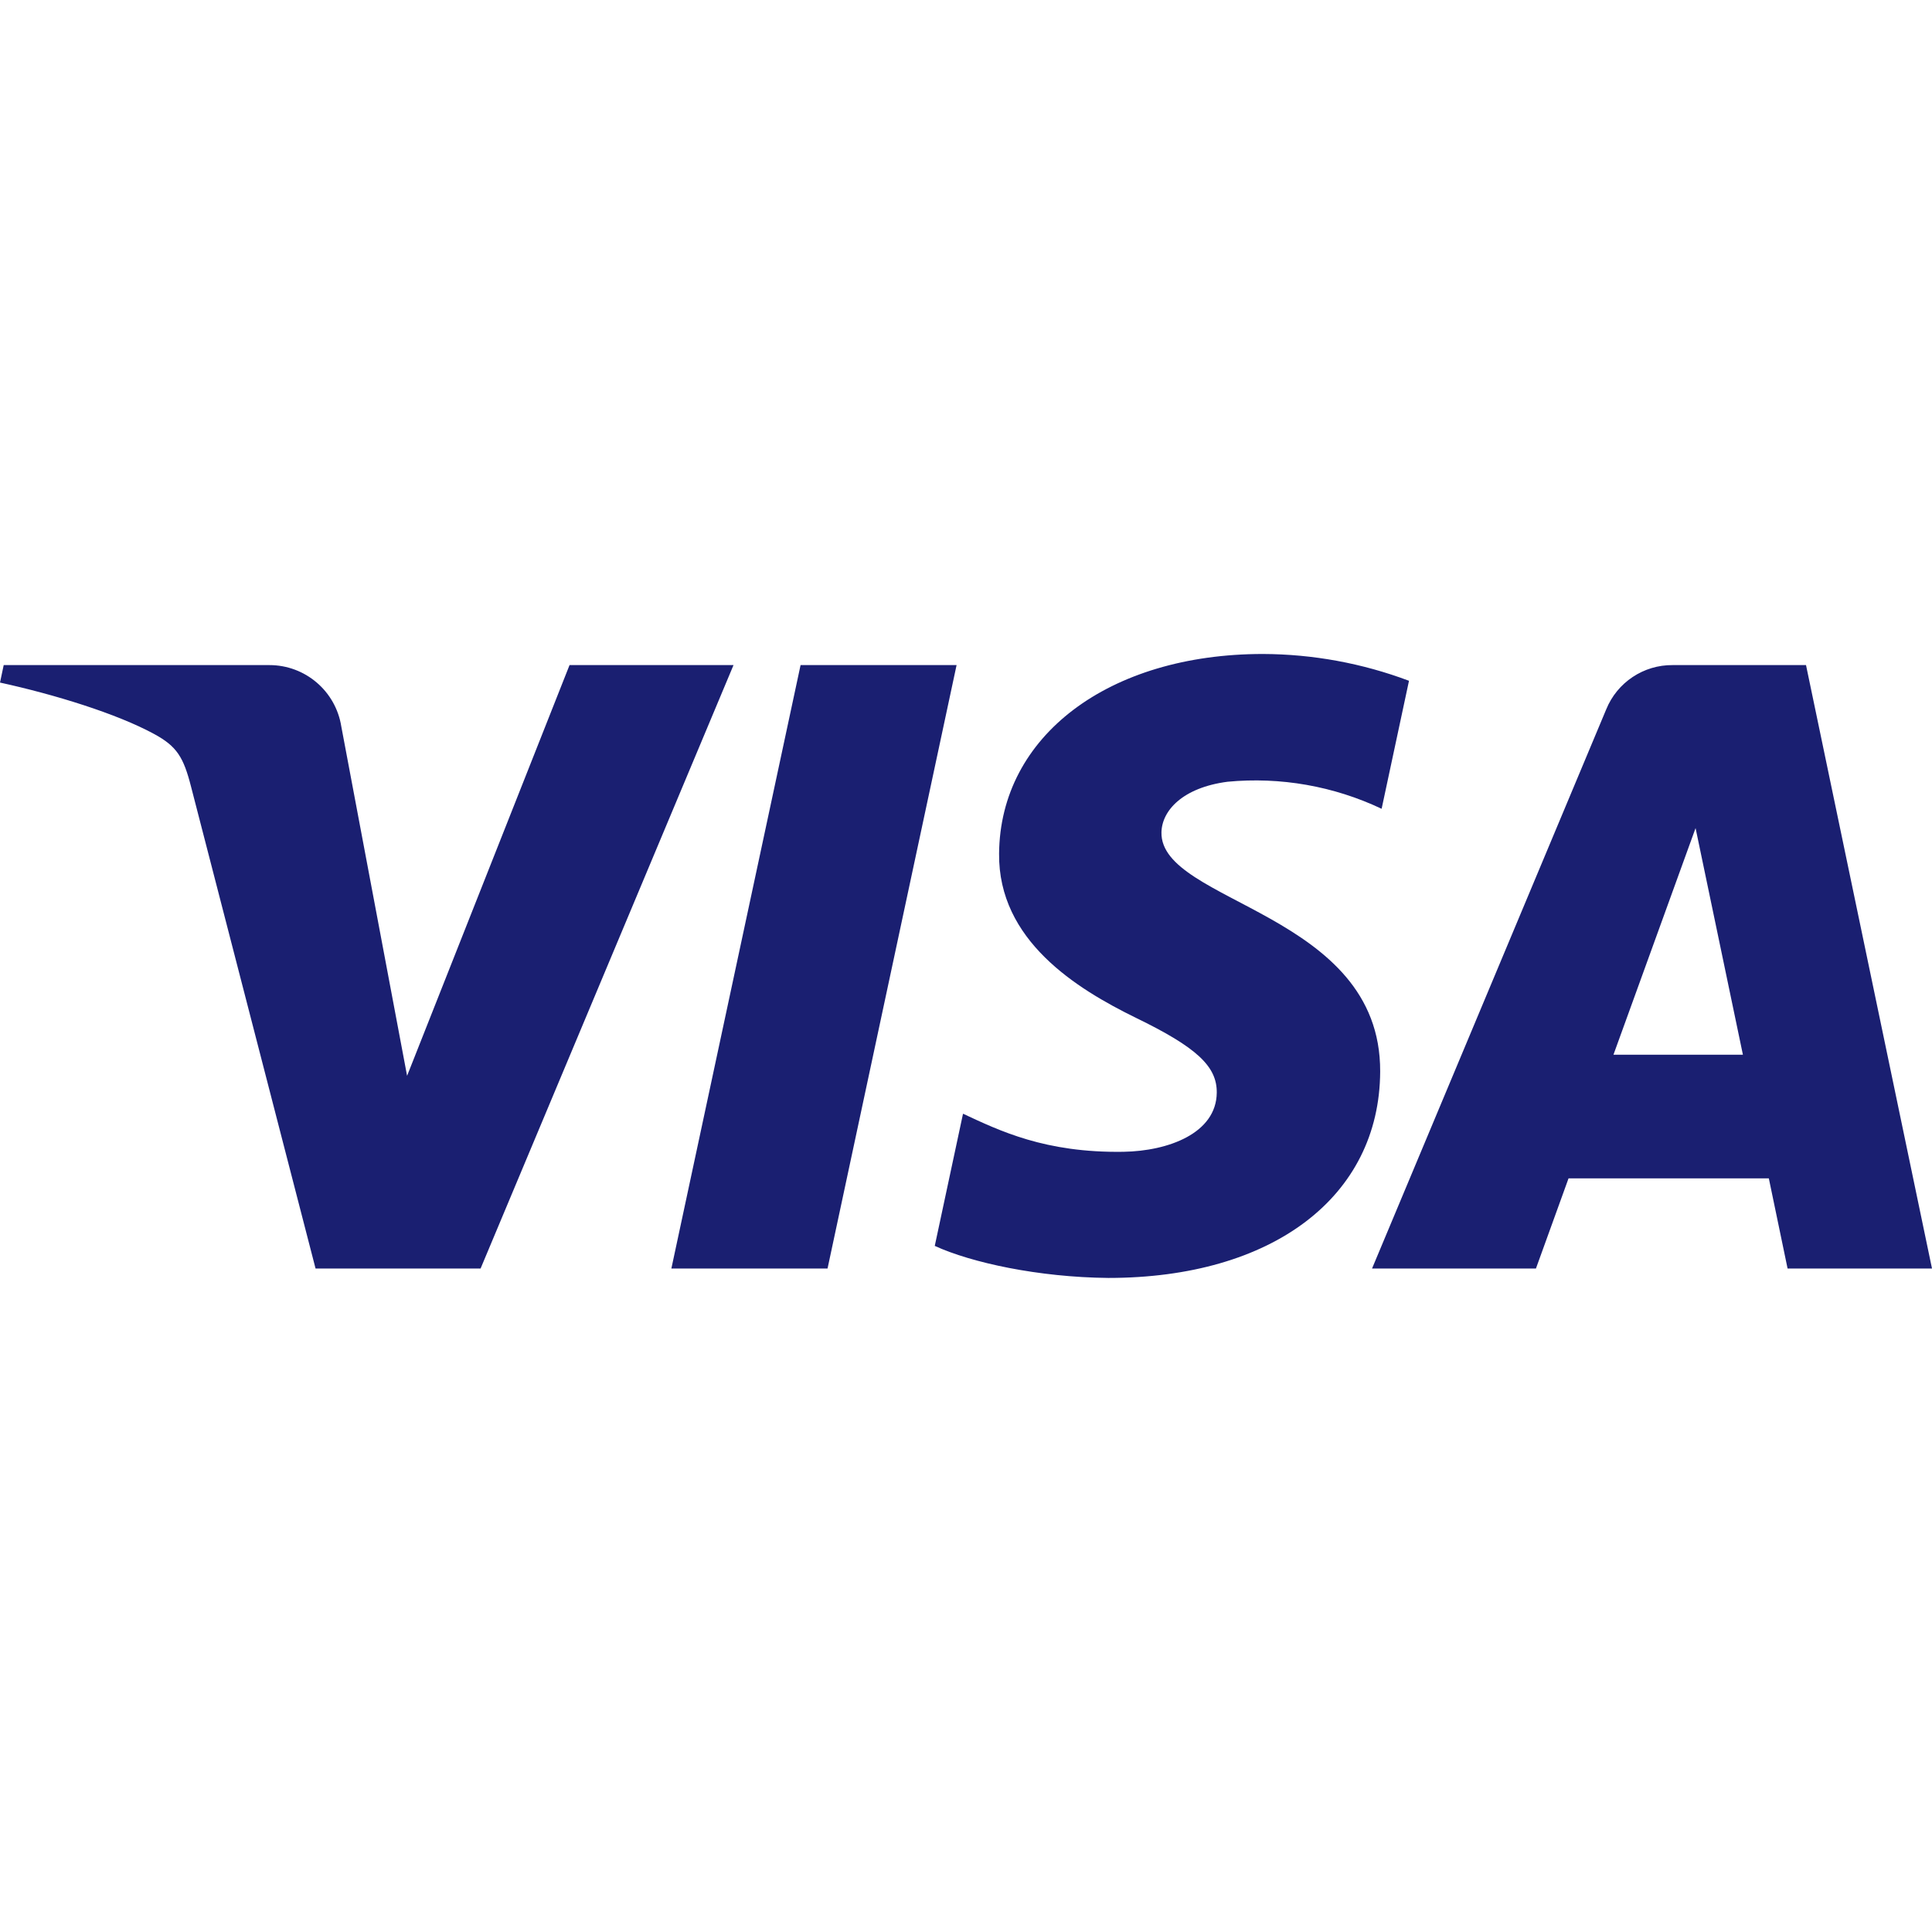
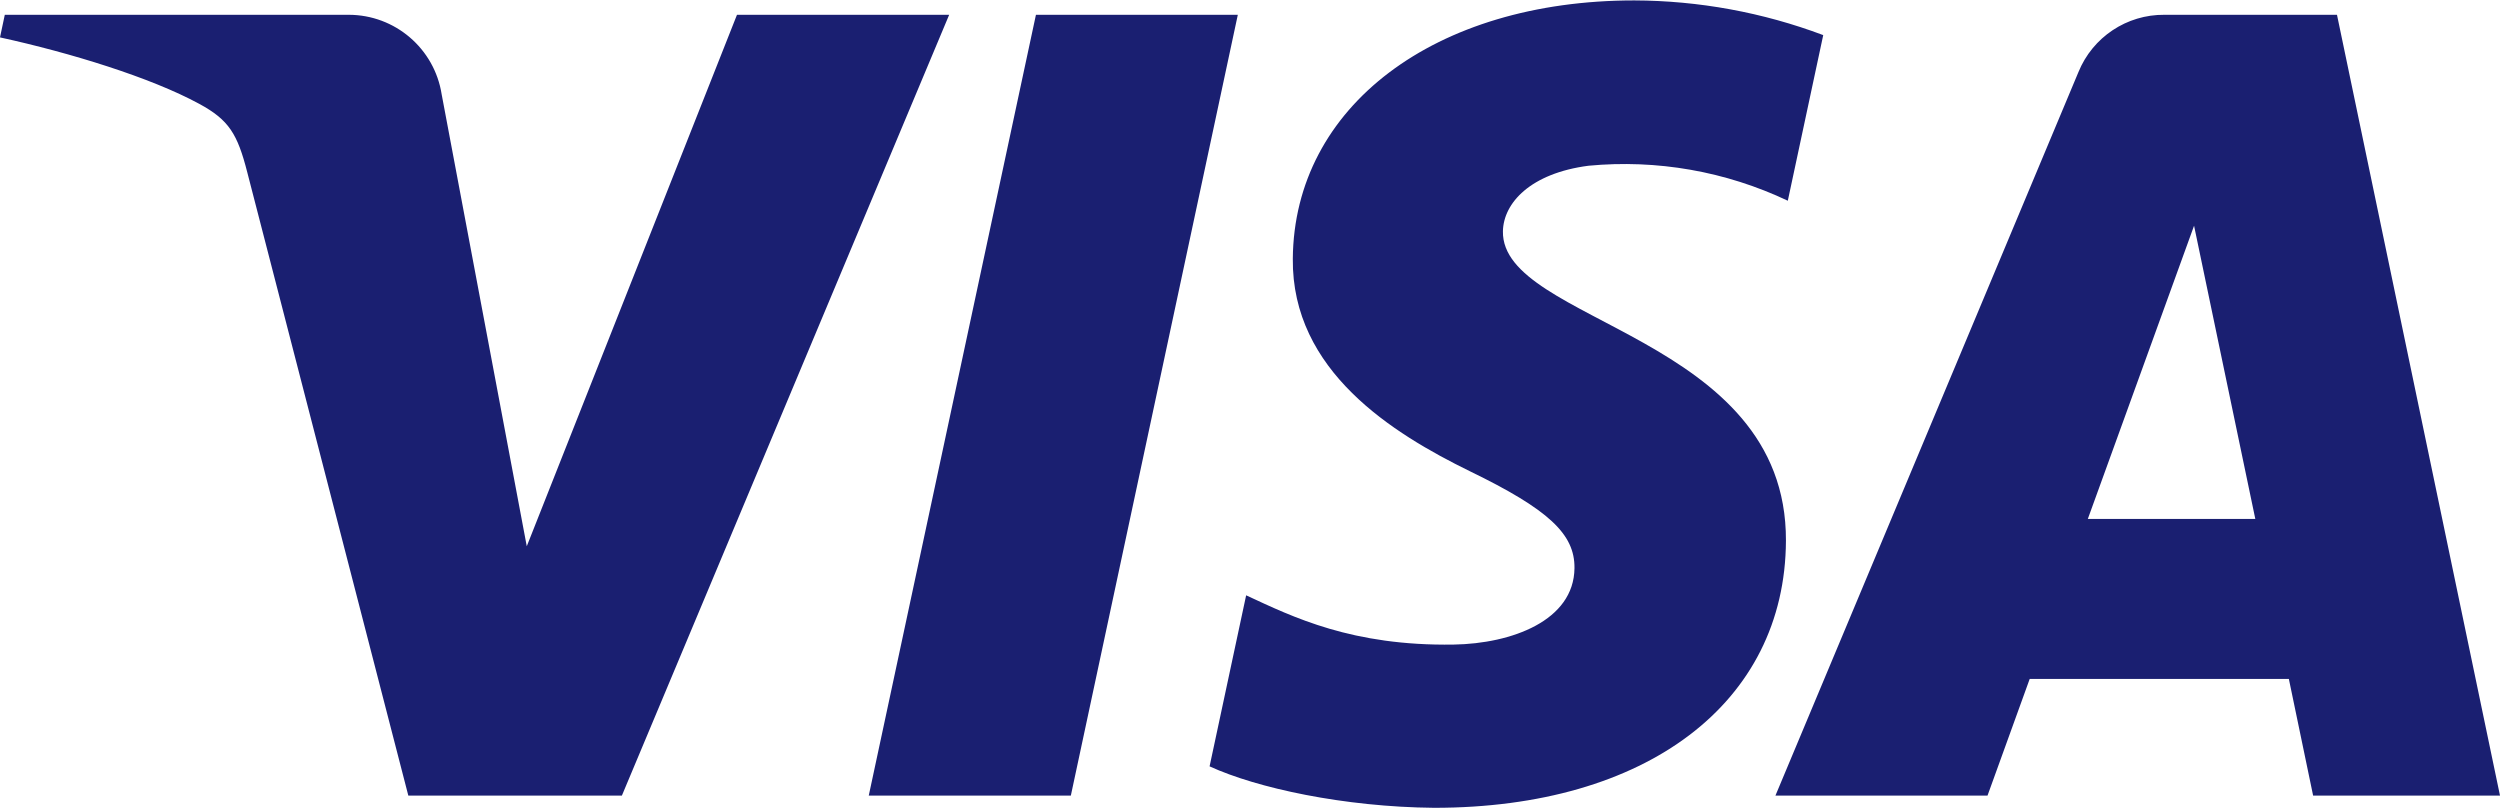
- <svg xmlns="http://www.w3.org/2000/svg" fill="#1A1F71" role="img" viewBox="0 0 24 24">
+ <svg xmlns="http://www.w3.org/2000/svg" fill="#1A1F71" role="img" viewBox="0 8.12 24 7.76">
  <path d="M9.112 8.262L5.97 15.758H3.92L2.374 9.775c-.094-.368-.175-.503-.461-.658C1.447 8.864.677 8.627 0 8.479l.046-.217h3.3a.904.904 0 01.894.764l.817 4.338 2.018-5.102zm8.033 5.049c.008-1.979-2.736-2.088-2.717-2.972.006-.269.262-.555.822-.628a3.66 3.66 0 011.913.336l.34-1.59a5.207 5.207 0 00-1.814-.333c-1.917 0-3.266 1.02-3.278 2.479-.012 1.079.963 1.68 1.698 2.04.756.367 1.01.603 1.006.931-.005.504-.602.725-1.16.734-.975.015-1.54-.263-1.992-.473l-.351 1.642c.453.208 1.289.39 2.156.398 2.037 0 3.37-1.006 3.377-2.564m5.061 2.447H24l-1.565-7.496h-1.656a.883.883 0 00-.826.55l-2.909 6.946h2.036l.405-1.12h2.488zm-2.163-2.656l1.02-2.815.588 2.815zm-8.16-4.84l-1.603 7.496H8.34l1.605-7.496z" />
</svg>
